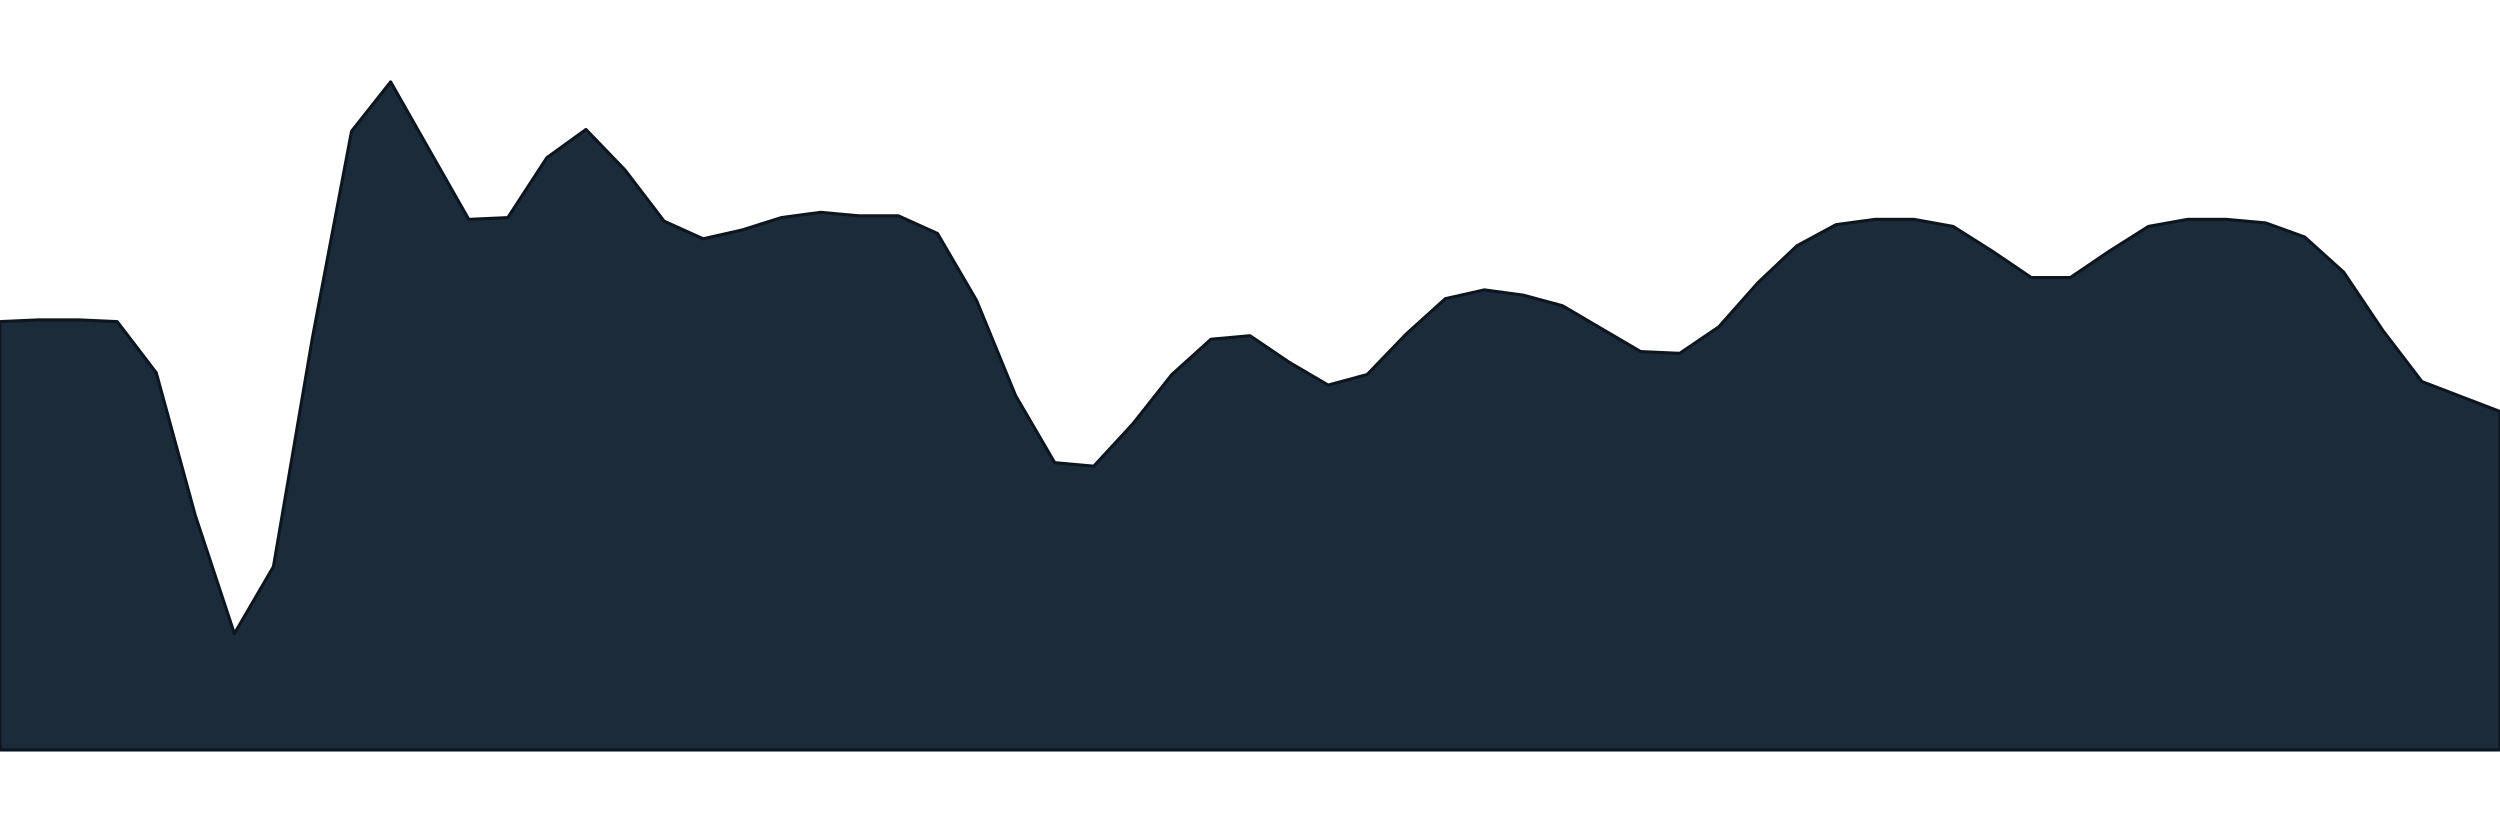
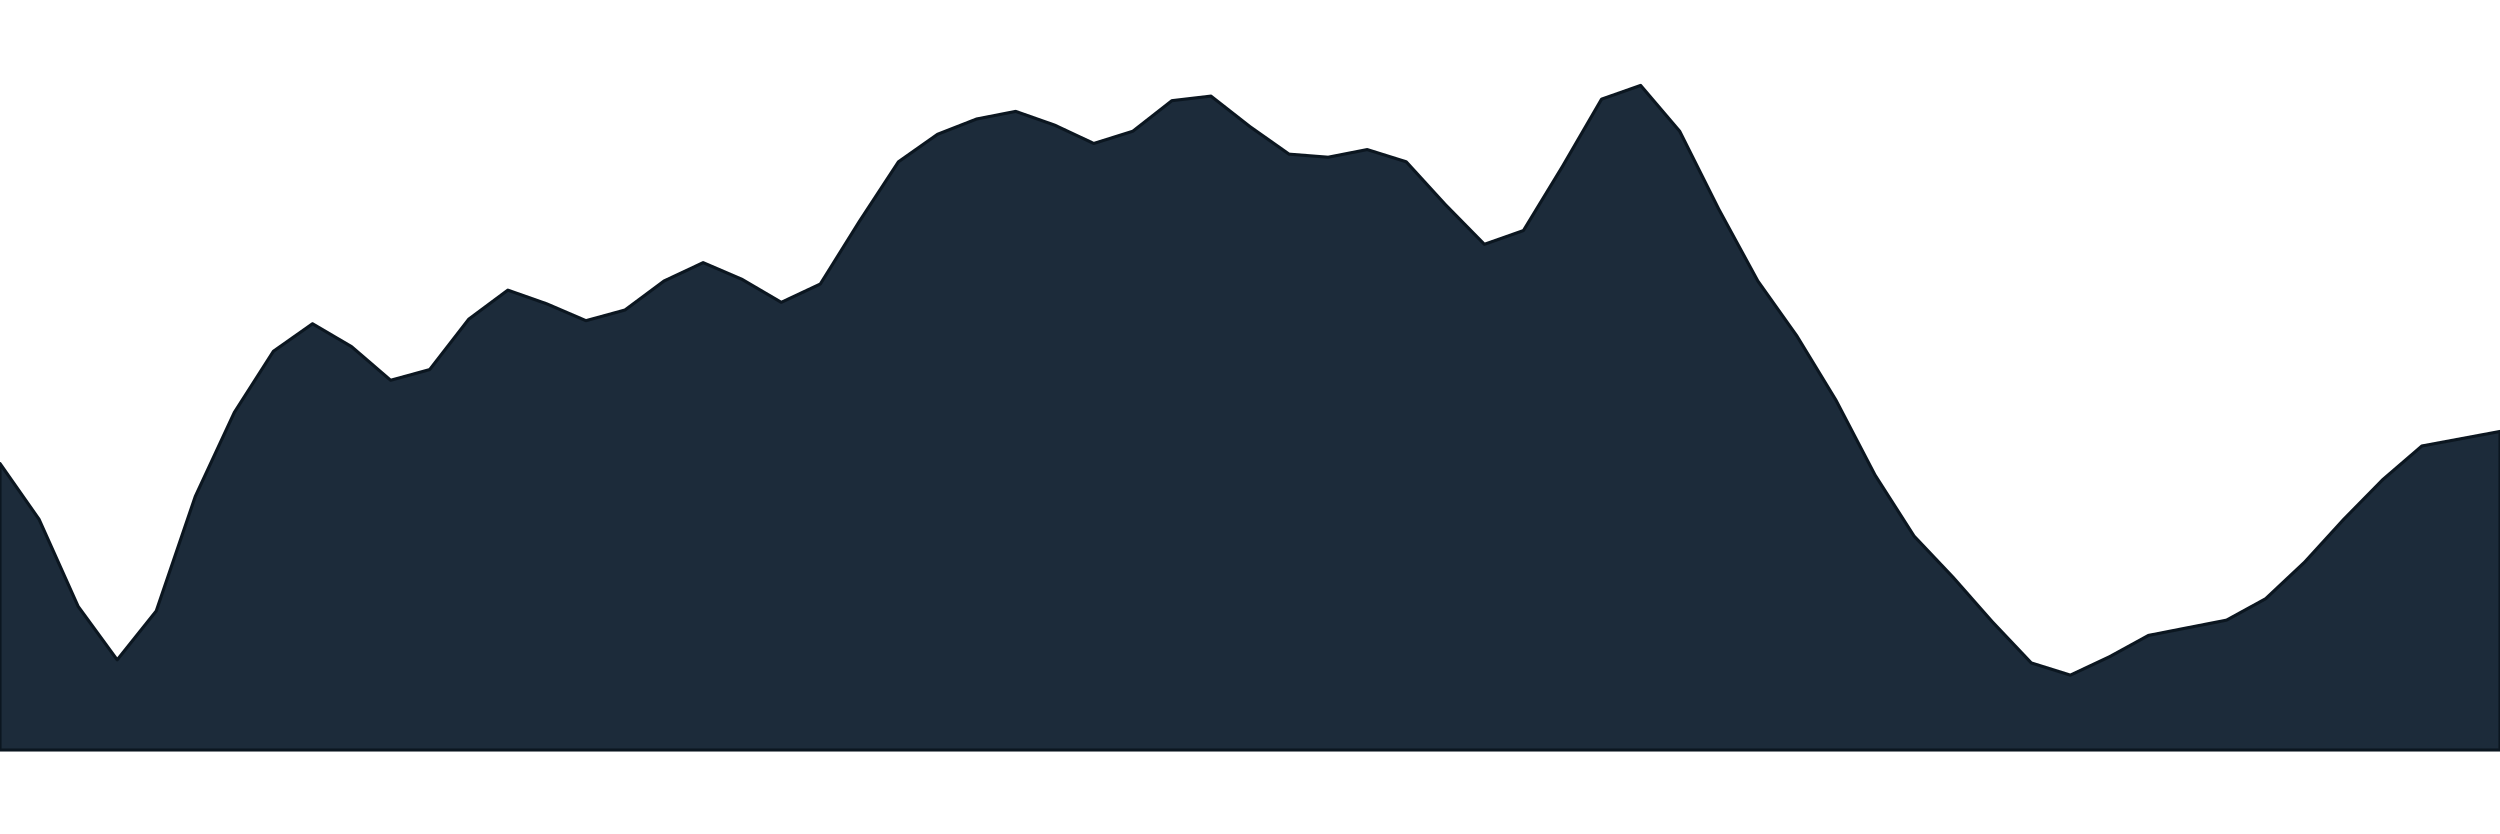
<svg xmlns="http://www.w3.org/2000/svg" viewBox="0 0 1200 400" role="img" aria-label="Silhouette of spk-6.8 from E">
-   <path d="M0 360 L0 154.38 L18.75 153.54 L37.5 153.54 L56.25 154.38 L75 178.92 L93.75 247.46 L112.5 304.15 L131.25 272 L150 162 L168.75 63 L187.5 39.31 L206.25 72.31 L225 105.31 L243.75 104.46 L262.5 75.69 L281.25 62.15 L300 81.61 L318.75 106.15 L337.5 114.62 L356.25 110.39 L375 104.46 L393.75 101.92 L412.5 103.61 L431.25 103.61 L450 112.08 L468.75 144.23 L487.5 189.93 L506.25 222.08 L525 223.77 L543.75 203.46 L562.5 179.77 L581.25 162.84 L600 161.15 L618.75 173.85 L637.5 184.85 L656.25 179.77 L675 160.31 L693.75 143.38 L712.5 139.15 L731.25 141.69 L750 146.77 L768.75 157.77 L787.5 168.77 L806.25 169.61 L825 156.92 L843.75 135.77 L862.5 118 L881.25 107.85 L900 105.31 L918.75 105.31 L937.5 108.69 L956.25 120.54 L975 133.23 L993.75 133.23 L1012.5 120.54 L1031.25 108.69 L1050 105.31 L1068.75 105.31 L1087.5 107 L1106.25 113.77 L1125 130.69 L1143.75 158.61 L1162.5 183.15 L1200 197.54 L1200 360 L1200 360 L0 360 Z" fill="#1c2b3a" fill-opacity="1" stroke="#0b1620" stroke-width="1.5" stroke-linejoin="round" />
+   <path d="M0 360 L0 222.5 L18.75 249.27 L37.5 291.07 L56.25 316.73 L75 293.27 L93.75 238.27 L112.5 197.93 L131.25 168.6 L150 155.4 L168.75 166.4 L187.5 182.53 L206.25 177.4 L225 153.2 L243.75 139.27 L262.5 145.87 L281.25 153.93 L300 148.8 L318.75 134.87 L337.5 126.07 L356.25 134.13 L375 145.13 L393.75 136.33 L412.5 106.27 L431.25 77.67 L450 64.47 L468.75 57.13 L487.5 53.47 L506.25 60.07 L525 68.87 L543.75 63 L562.5 48.33 L581.25 46.13 L600 60.8 L618.75 74 L637.5 75.47 L656.25 71.8 L675 77.67 L693.75 98.2 L712.5 117.27 L731.25 110.67 L750 79.87 L768.75 47.6 L787.5 41 L806.25 63 L825 100.4 L843.75 134.87 L862.5 161.27 L881.25 192.07 L900 228 L918.75 257.33 L937.5 277.13 L956.25 298.4 L975 318.2 L993.75 324.07 L1012.5 315.27 L1031.25 305 L1050 301.33 L1068.75 297.67 L1087.5 287.4 L1106.25 269.8 L1125 249.27 L1143.75 230.2 L1162.5 214.07 L1200 207.1 L1200 360 L1200 360 L0 360 Z" fill="#1c2b3a" fill-opacity="1" stroke="#0b1620" stroke-width="1.5" stroke-linejoin="round" />
</svg>
